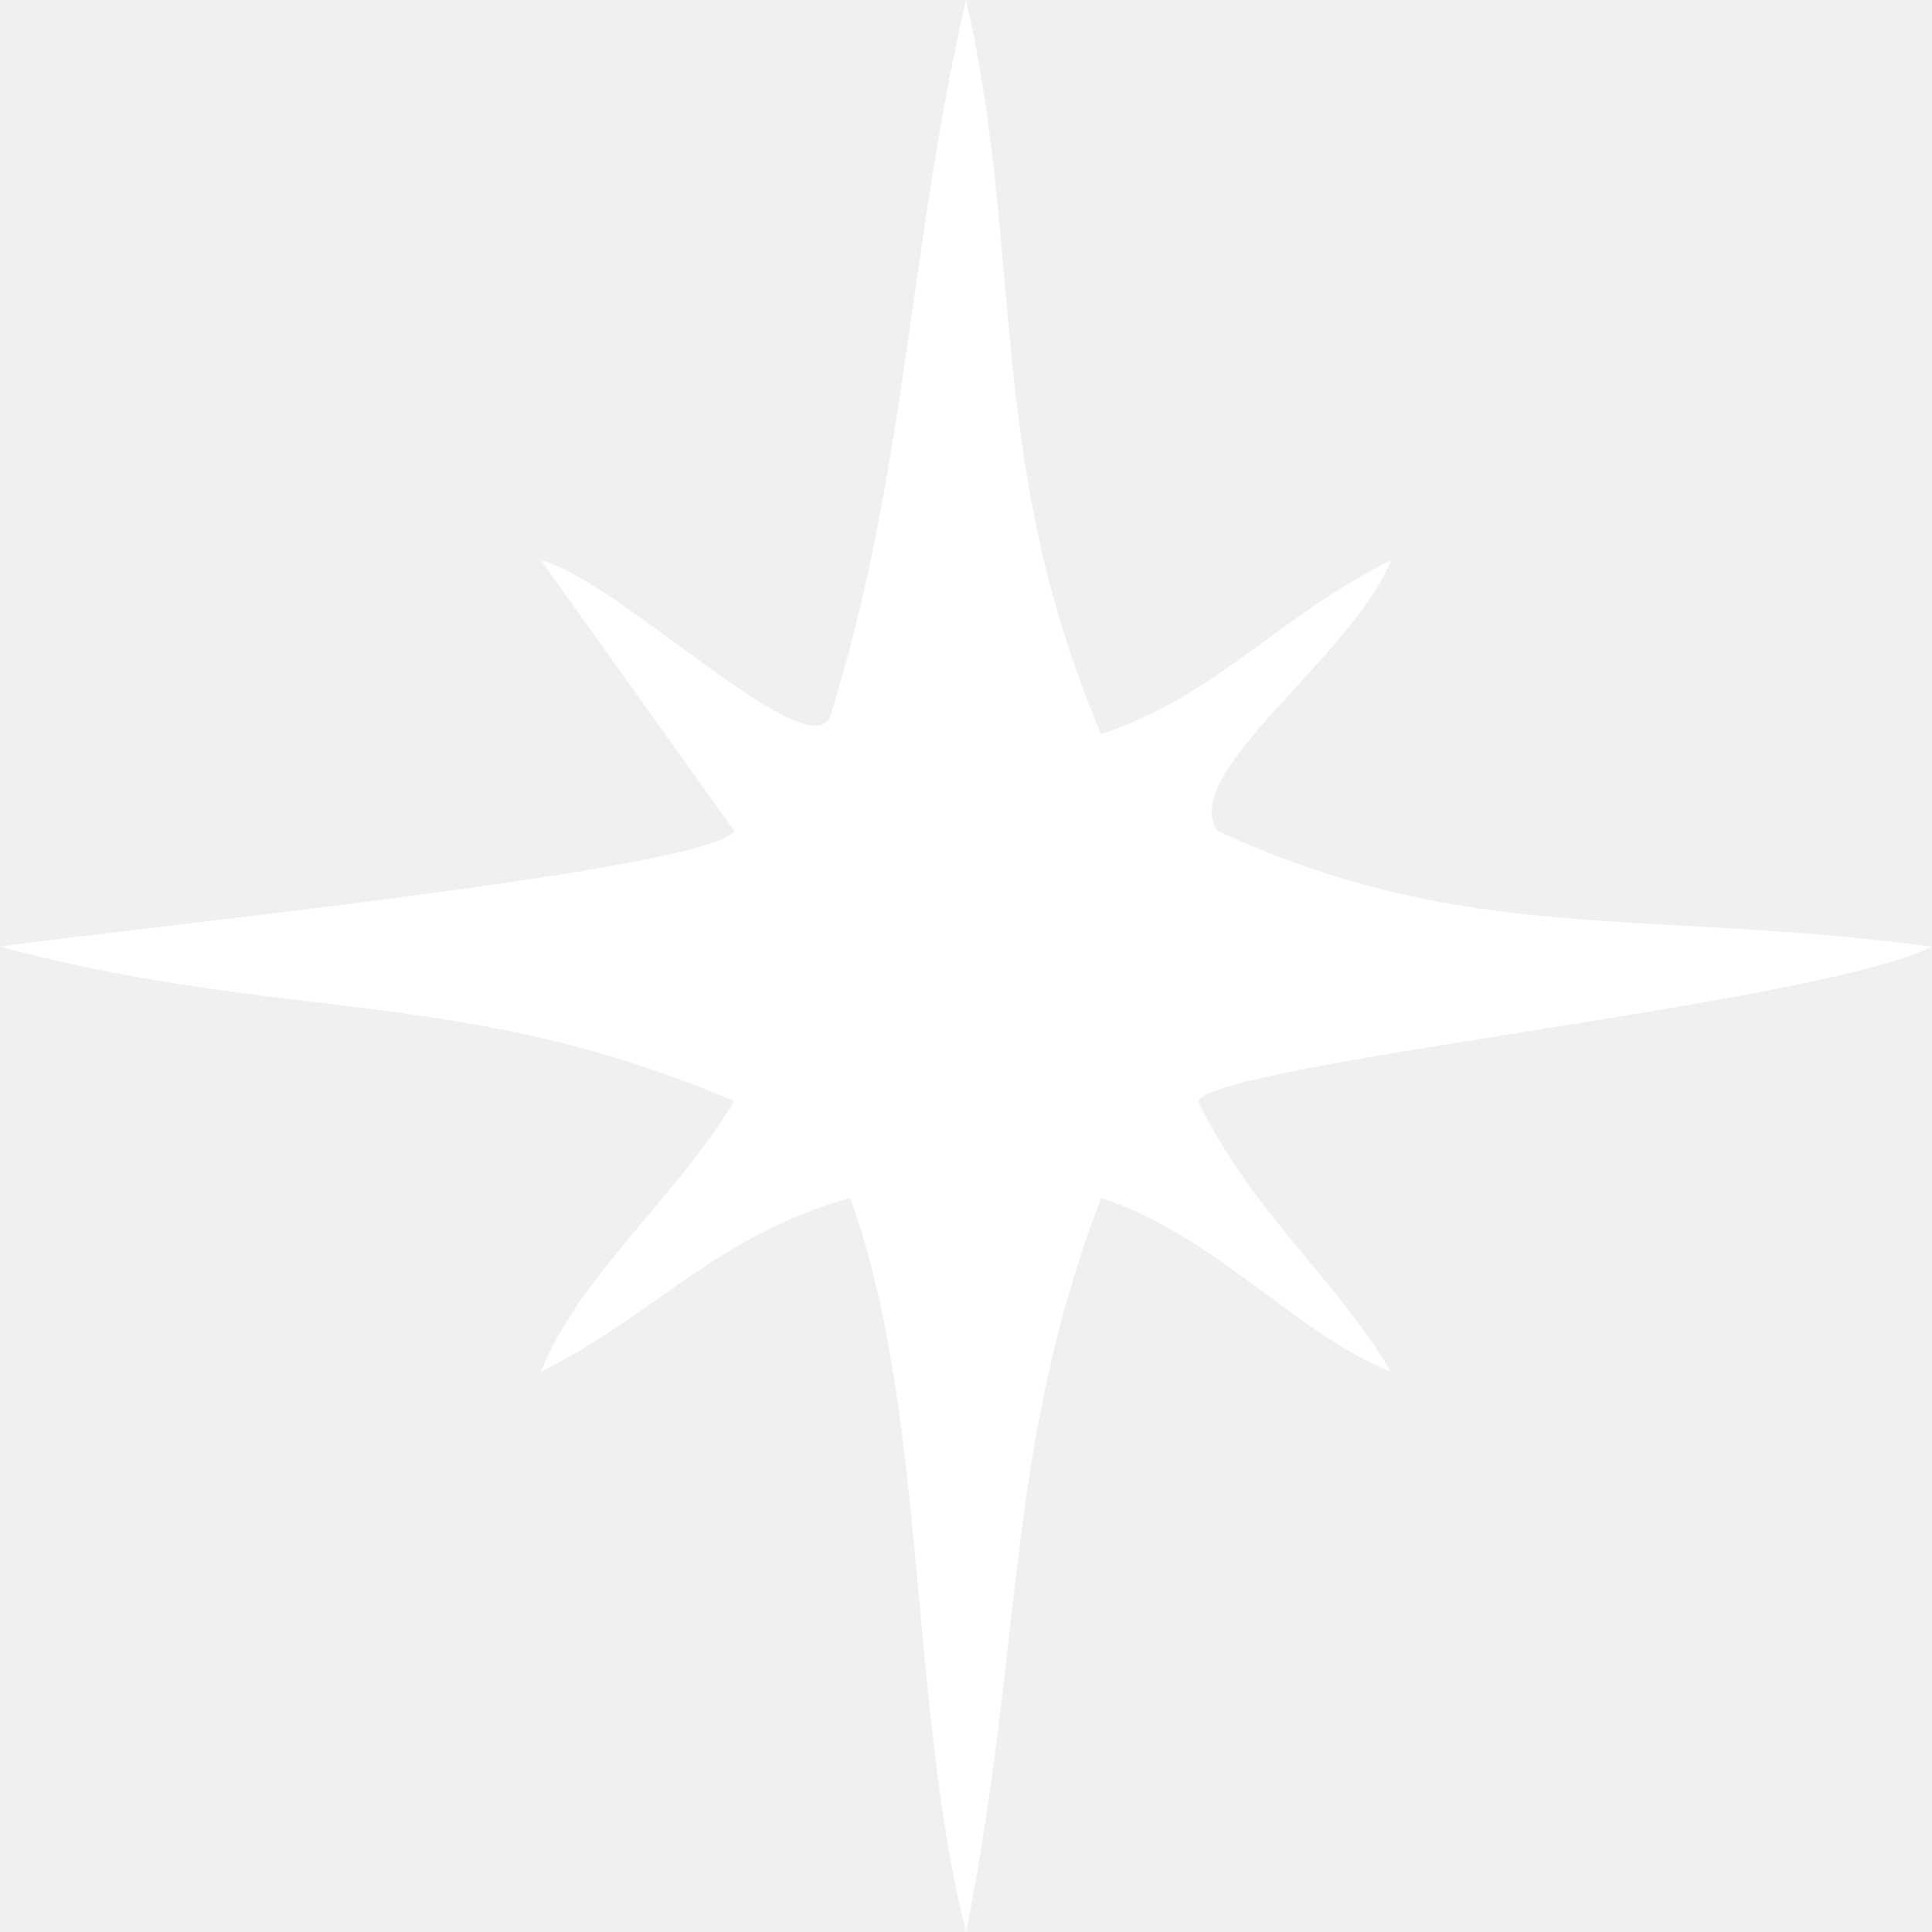
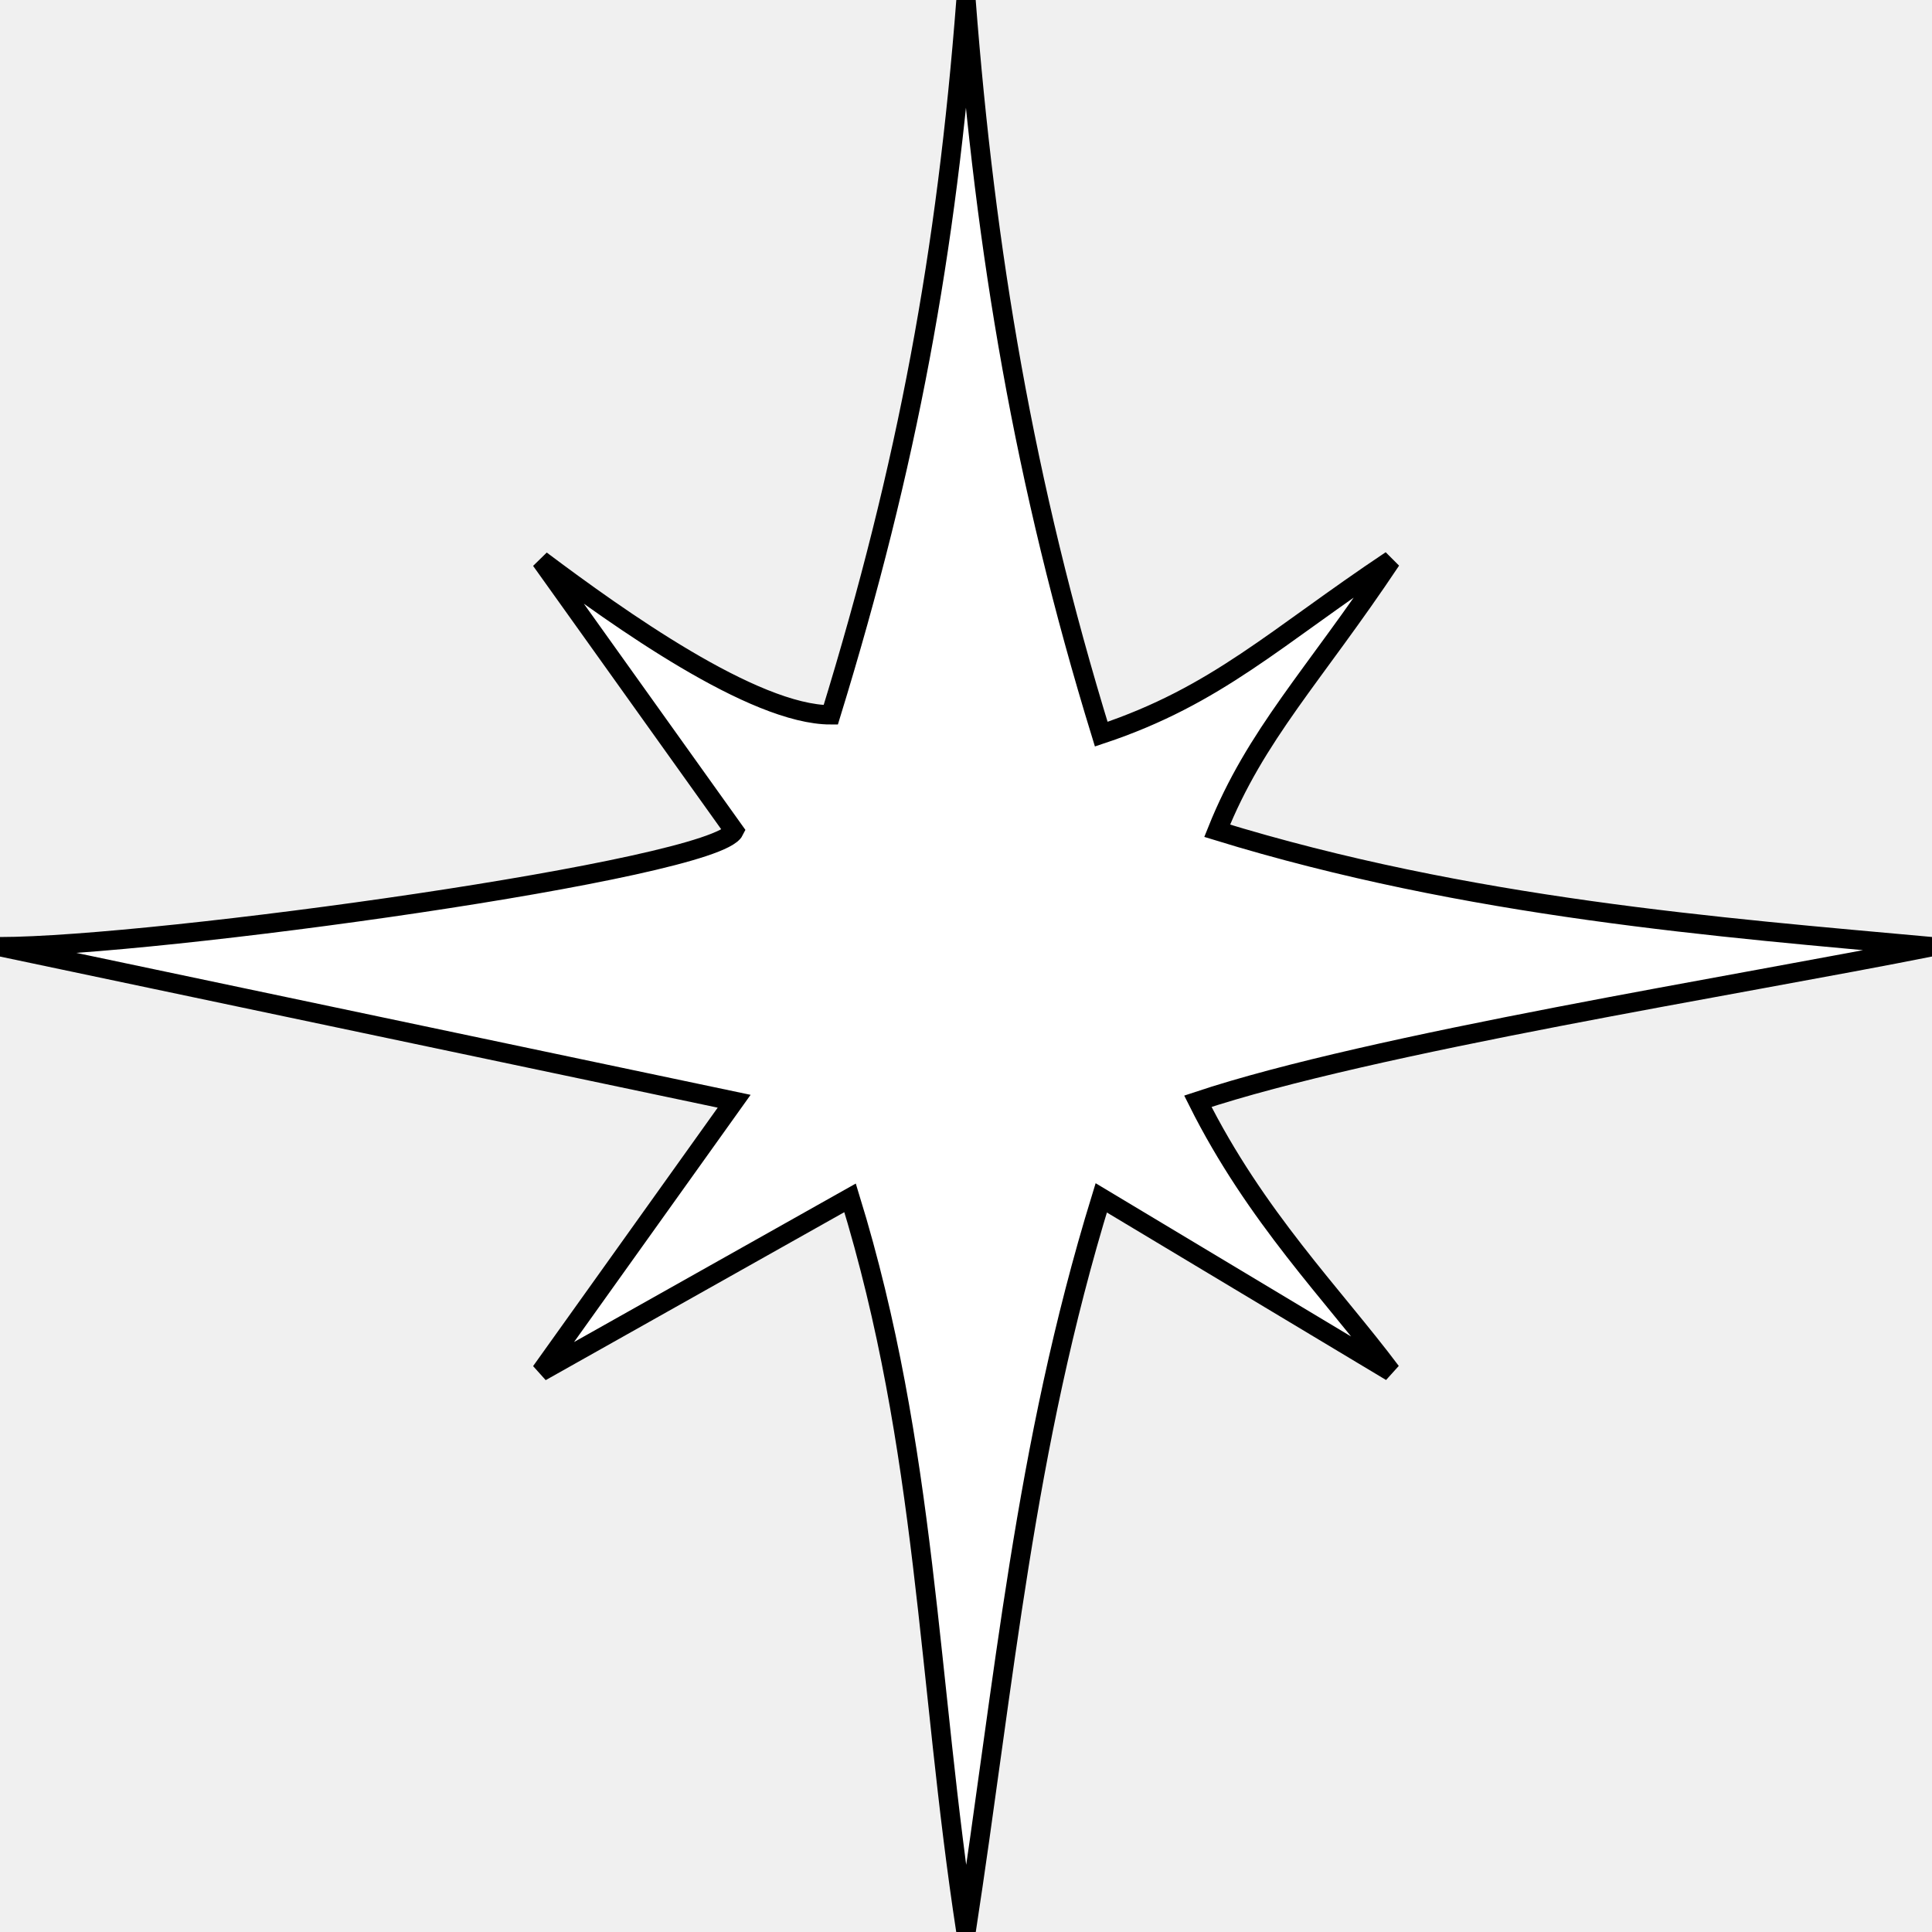
<svg xmlns="http://www.w3.org/2000/svg" class="twinkle" width="100%" height="100%" viewBox="0 0 100 100">
-   <g id="star">
-     <path fill="#fff" d="M44 62c-7 2-10 6-16 9 2-5 7-9 10-14-14-6-23-4-38-8 7-1 37-4 38-6L28 29c4 1 14 11 15 8 4-13 4-24 7-37 3 13 1 24 7 38 6-2 9-6 15-9-2 5-11 11-9 14 13 6 22 4 37 6-6 3-37 6-38 8 3 6 7 9 10 14-5-2-9-7-15-9-5 13-4 23-7 38-3-12-2-27-6-38Z" />
+   <g id="star" stroke="#000" stroke-width="1">
+     <path fill="#fff" d="m44 62-16 9 10-14-38-8c8 0 37-4 38-6L28 29c4 3 11 8 15 8 4-13 6-24 7-37 1 13 3 25 7 38 6-2 9-5 15-9-4 6-7 9-9 14 13 4 26 5 37 6-10 2-29 5-38 8 3 6 7 10 10 14l-15-9c-4 13-5 25-7 38-2-13-2-25-6-38Z" />
  </g>
</svg>
